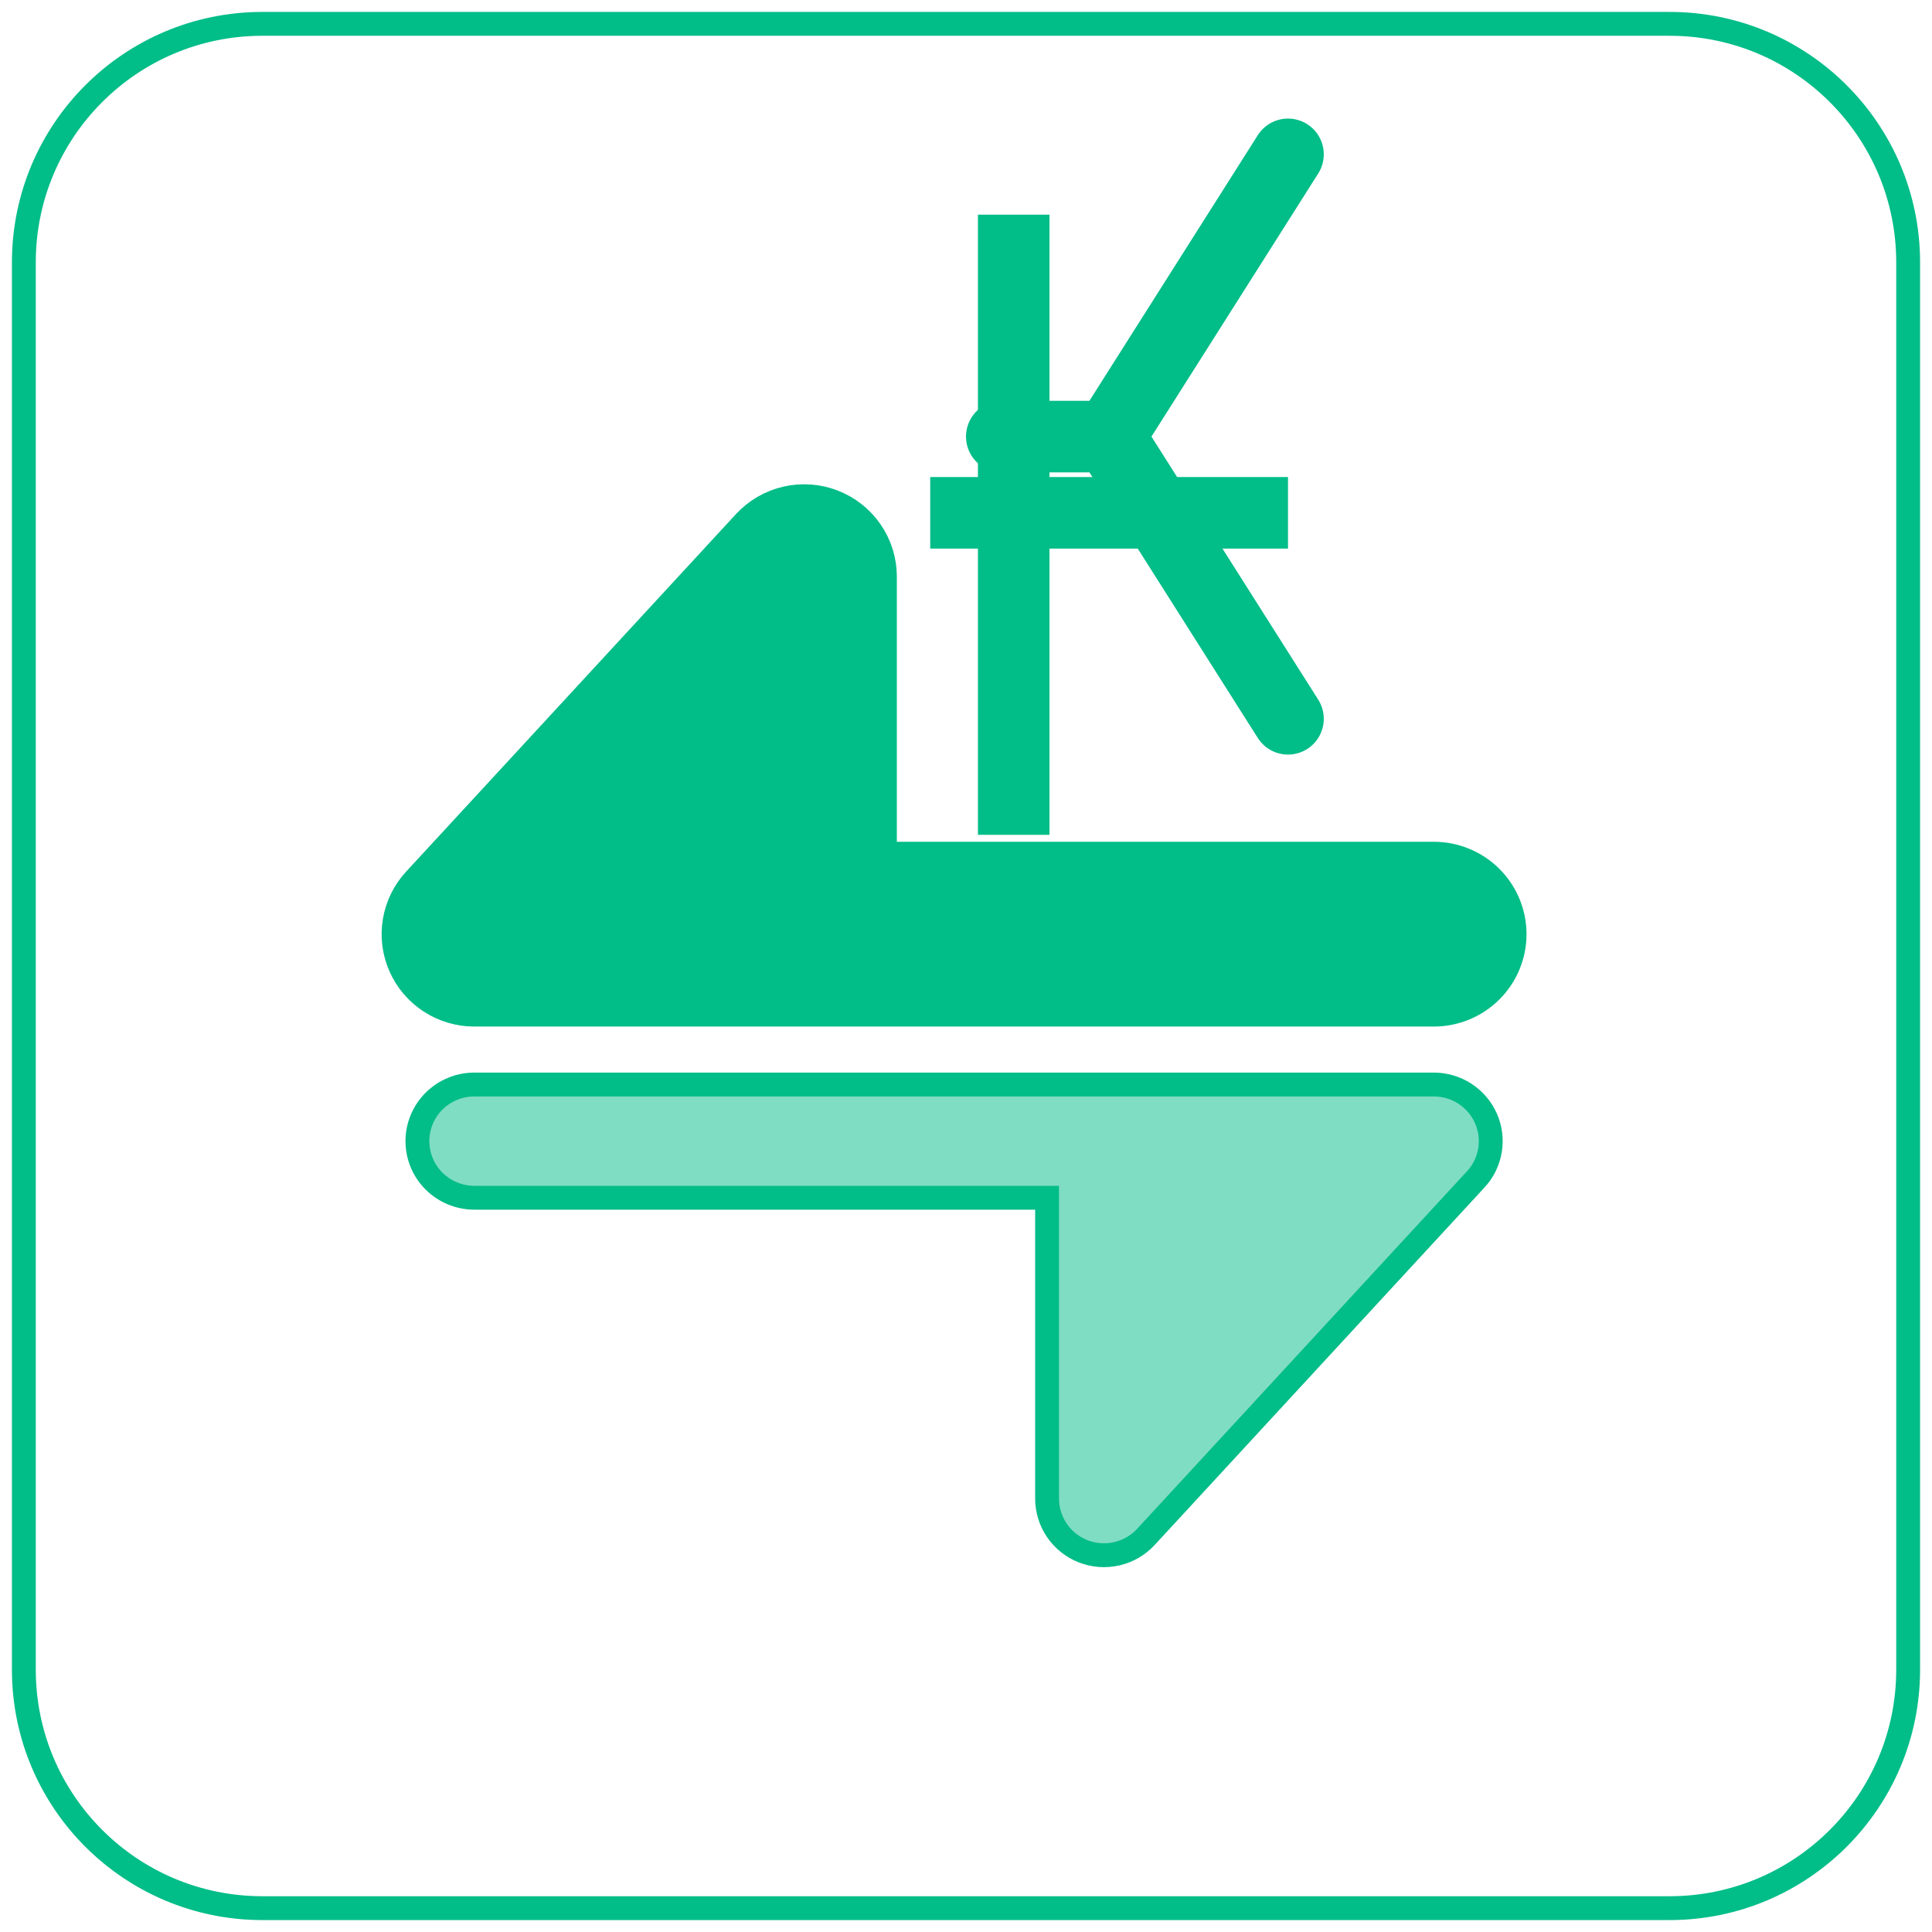
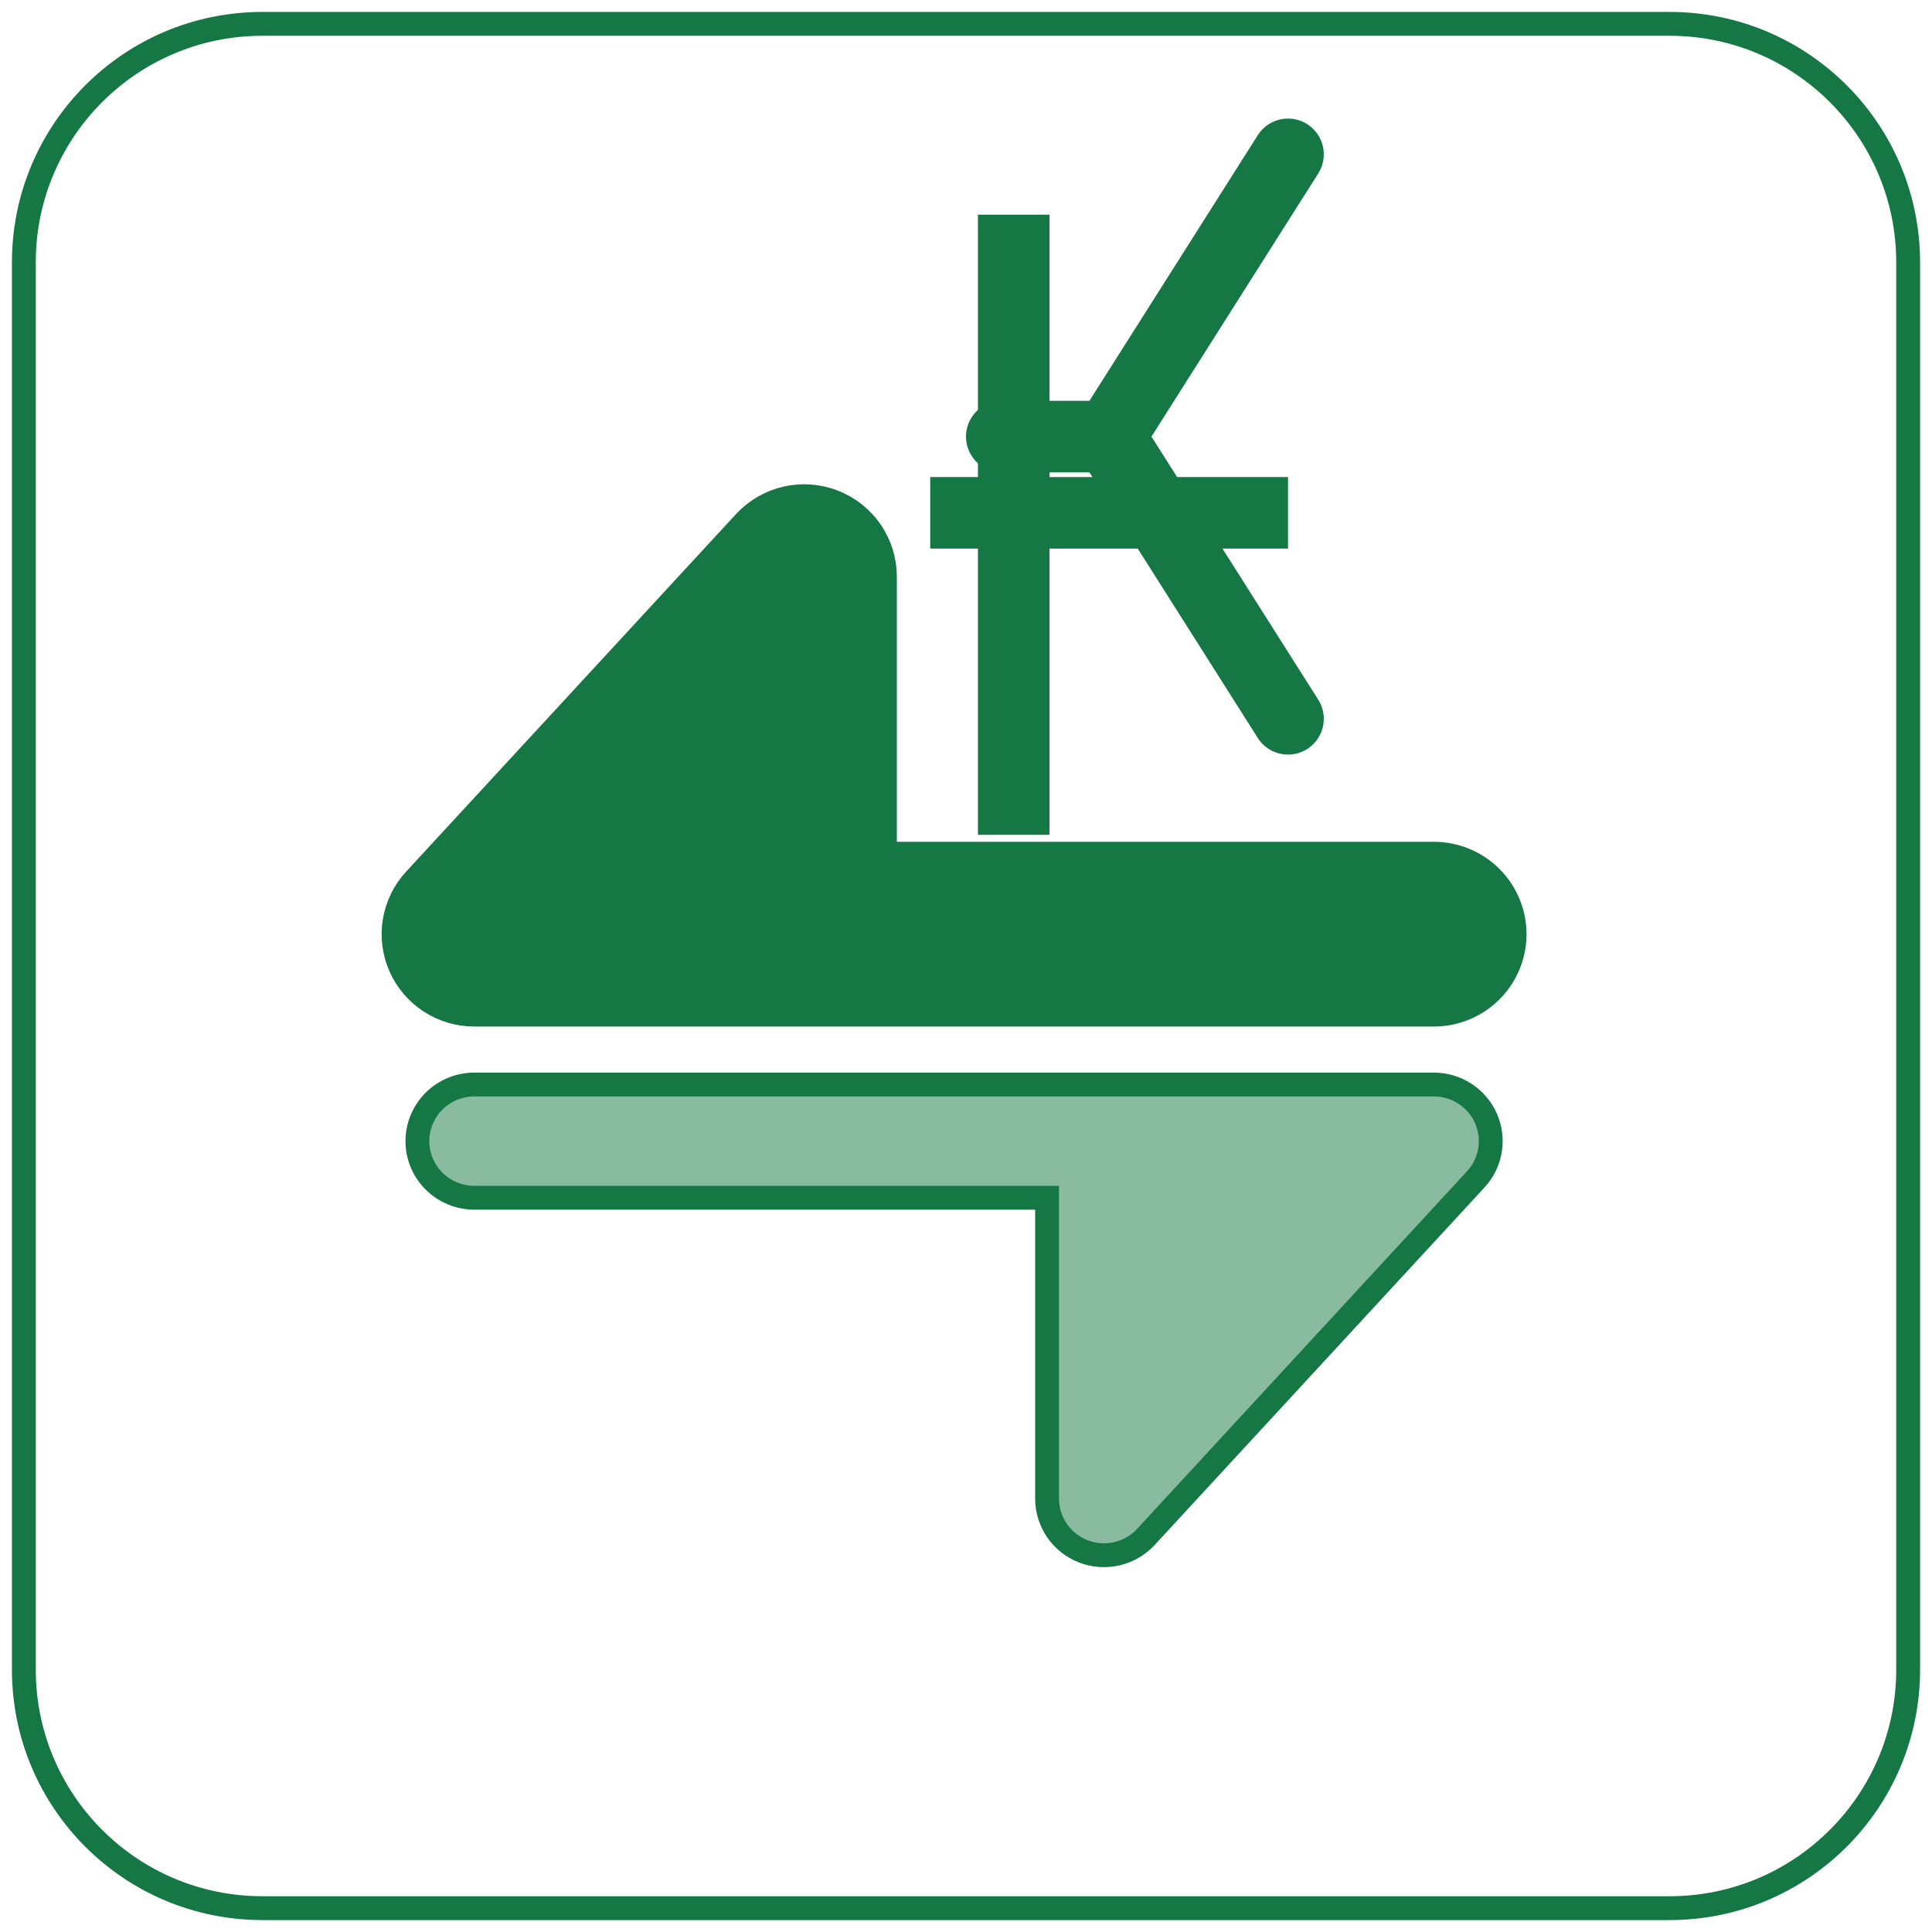
<svg xmlns="http://www.w3.org/2000/svg" width="81" height="81" viewBox="0 0 81 81" fill="none">
-   <rect x="1" y="1" width="79" height="79" rx="10" stroke="#01BD88" />
-   <path d="M60.113 45.469C60.576 45.469 61.028 45.602 61.416 45.854C61.804 46.105 62.111 46.464 62.298 46.886C62.485 47.308 62.544 47.776 62.468 48.231C62.392 48.686 62.184 49.109 61.871 49.449L61.87 49.447L48.043 64.435C47.718 64.787 47.294 65.034 46.826 65.142C46.358 65.25 45.869 65.216 45.421 65.043C44.973 64.87 44.588 64.566 44.316 64.171C44.045 63.776 43.899 63.308 43.899 62.829V50.216H19.886C19.254 50.216 18.648 49.966 18.2 49.522C17.752 49.077 17.5 48.473 17.5 47.842C17.5 47.212 17.753 46.608 18.2 46.163C18.648 45.719 19.254 45.469 19.886 45.469H60.113Z" fill="#01BD88" fill-opacity="0.5" stroke="#01BD88" />
-   <path d="M33.062 21.378C33.626 21.247 34.218 21.289 34.759 21.498C35.3 21.707 35.767 22.075 36.096 22.553C36.425 23.031 36.601 23.597 36.601 24.178V36.292H60.114C60.877 36.292 61.611 36.593 62.152 37.131C62.694 37.669 63 38.401 63 39.165C63 39.929 62.694 40.661 62.152 41.199C61.611 41.737 60.877 42.039 60.114 42.039H19.887C19.328 42.039 18.78 41.877 18.311 41.573C17.843 41.269 17.471 40.835 17.245 40.324C17.019 39.813 16.947 39.247 17.039 38.695C17.131 38.144 17.382 37.632 17.762 37.221L31.589 22.234C31.982 21.808 32.496 21.509 33.062 21.378Z" fill="#01BD88" stroke="#01BD88" stroke-width="2" />
-   <path d="M54 6.471L46.5 18.304M46.5 18.304L54 30.136M46.5 18.304H42" stroke="#01BD88" stroke-width="3" stroke-linecap="round" stroke-linejoin="round" />
-   <line x1="42.5" y1="9" x2="42.5" y2="35" stroke="#01BD88" stroke-width="3" />
-   <line x1="39" y1="21.5" x2="54" y2="21.5" stroke="#01BD88" stroke-width="3" />
+   <rect x="1" y="1" width="79" height="79" rx="10" stroke="#157844" />
+   <path d="M60.113 45.469C60.576 45.469 61.028 45.602 61.416 45.854C61.804 46.105 62.111 46.464 62.298 46.886C62.485 47.308 62.544 47.776 62.468 48.231C62.392 48.686 62.184 49.109 61.871 49.449L61.87 49.447L48.043 64.435C47.718 64.787 47.294 65.034 46.826 65.142C46.358 65.25 45.869 65.216 45.421 65.043C44.973 64.87 44.588 64.566 44.316 64.171C44.045 63.776 43.899 63.308 43.899 62.829V50.216H19.886C19.254 50.216 18.648 49.966 18.2 49.522C17.752 49.077 17.5 48.473 17.5 47.842C17.5 47.212 17.753 46.608 18.2 46.163C18.648 45.719 19.254 45.469 19.886 45.469H60.113Z" fill="#157844" fill-opacity="0.5" stroke="#157844" />
+   <path d="M33.062 21.378C33.626 21.247 34.218 21.289 34.759 21.498C35.3 21.707 35.767 22.075 36.096 22.553C36.425 23.031 36.601 23.598 36.601 24.178V36.292H60.114C60.877 36.292 61.611 36.593 62.152 37.131C62.694 37.669 63 38.401 63 39.165C63 39.929 62.694 40.661 62.152 41.199C61.611 41.737 60.877 42.039 60.114 42.039H19.887C19.328 42.039 18.78 41.877 18.311 41.573C17.843 41.269 17.471 40.836 17.245 40.324C17.019 39.813 16.947 39.247 17.039 38.695C17.131 38.144 17.382 37.632 17.762 37.221L31.589 22.235C31.982 21.808 32.496 21.509 33.062 21.378Z" fill="#157844" stroke="#157844" stroke-width="2" />
+   <path d="M54 6.471L46.5 18.304M46.5 18.304L54 30.136M46.5 18.304H42" stroke="#157844" stroke-width="3" stroke-linecap="round" stroke-linejoin="round" />
+   <line x1="42.5" y1="9" x2="42.5" y2="35" stroke="#157844" stroke-width="3" />
+   <line x1="39" y1="21.5" x2="54" y2="21.5" stroke="#157844" stroke-width="3" />
</svg>
